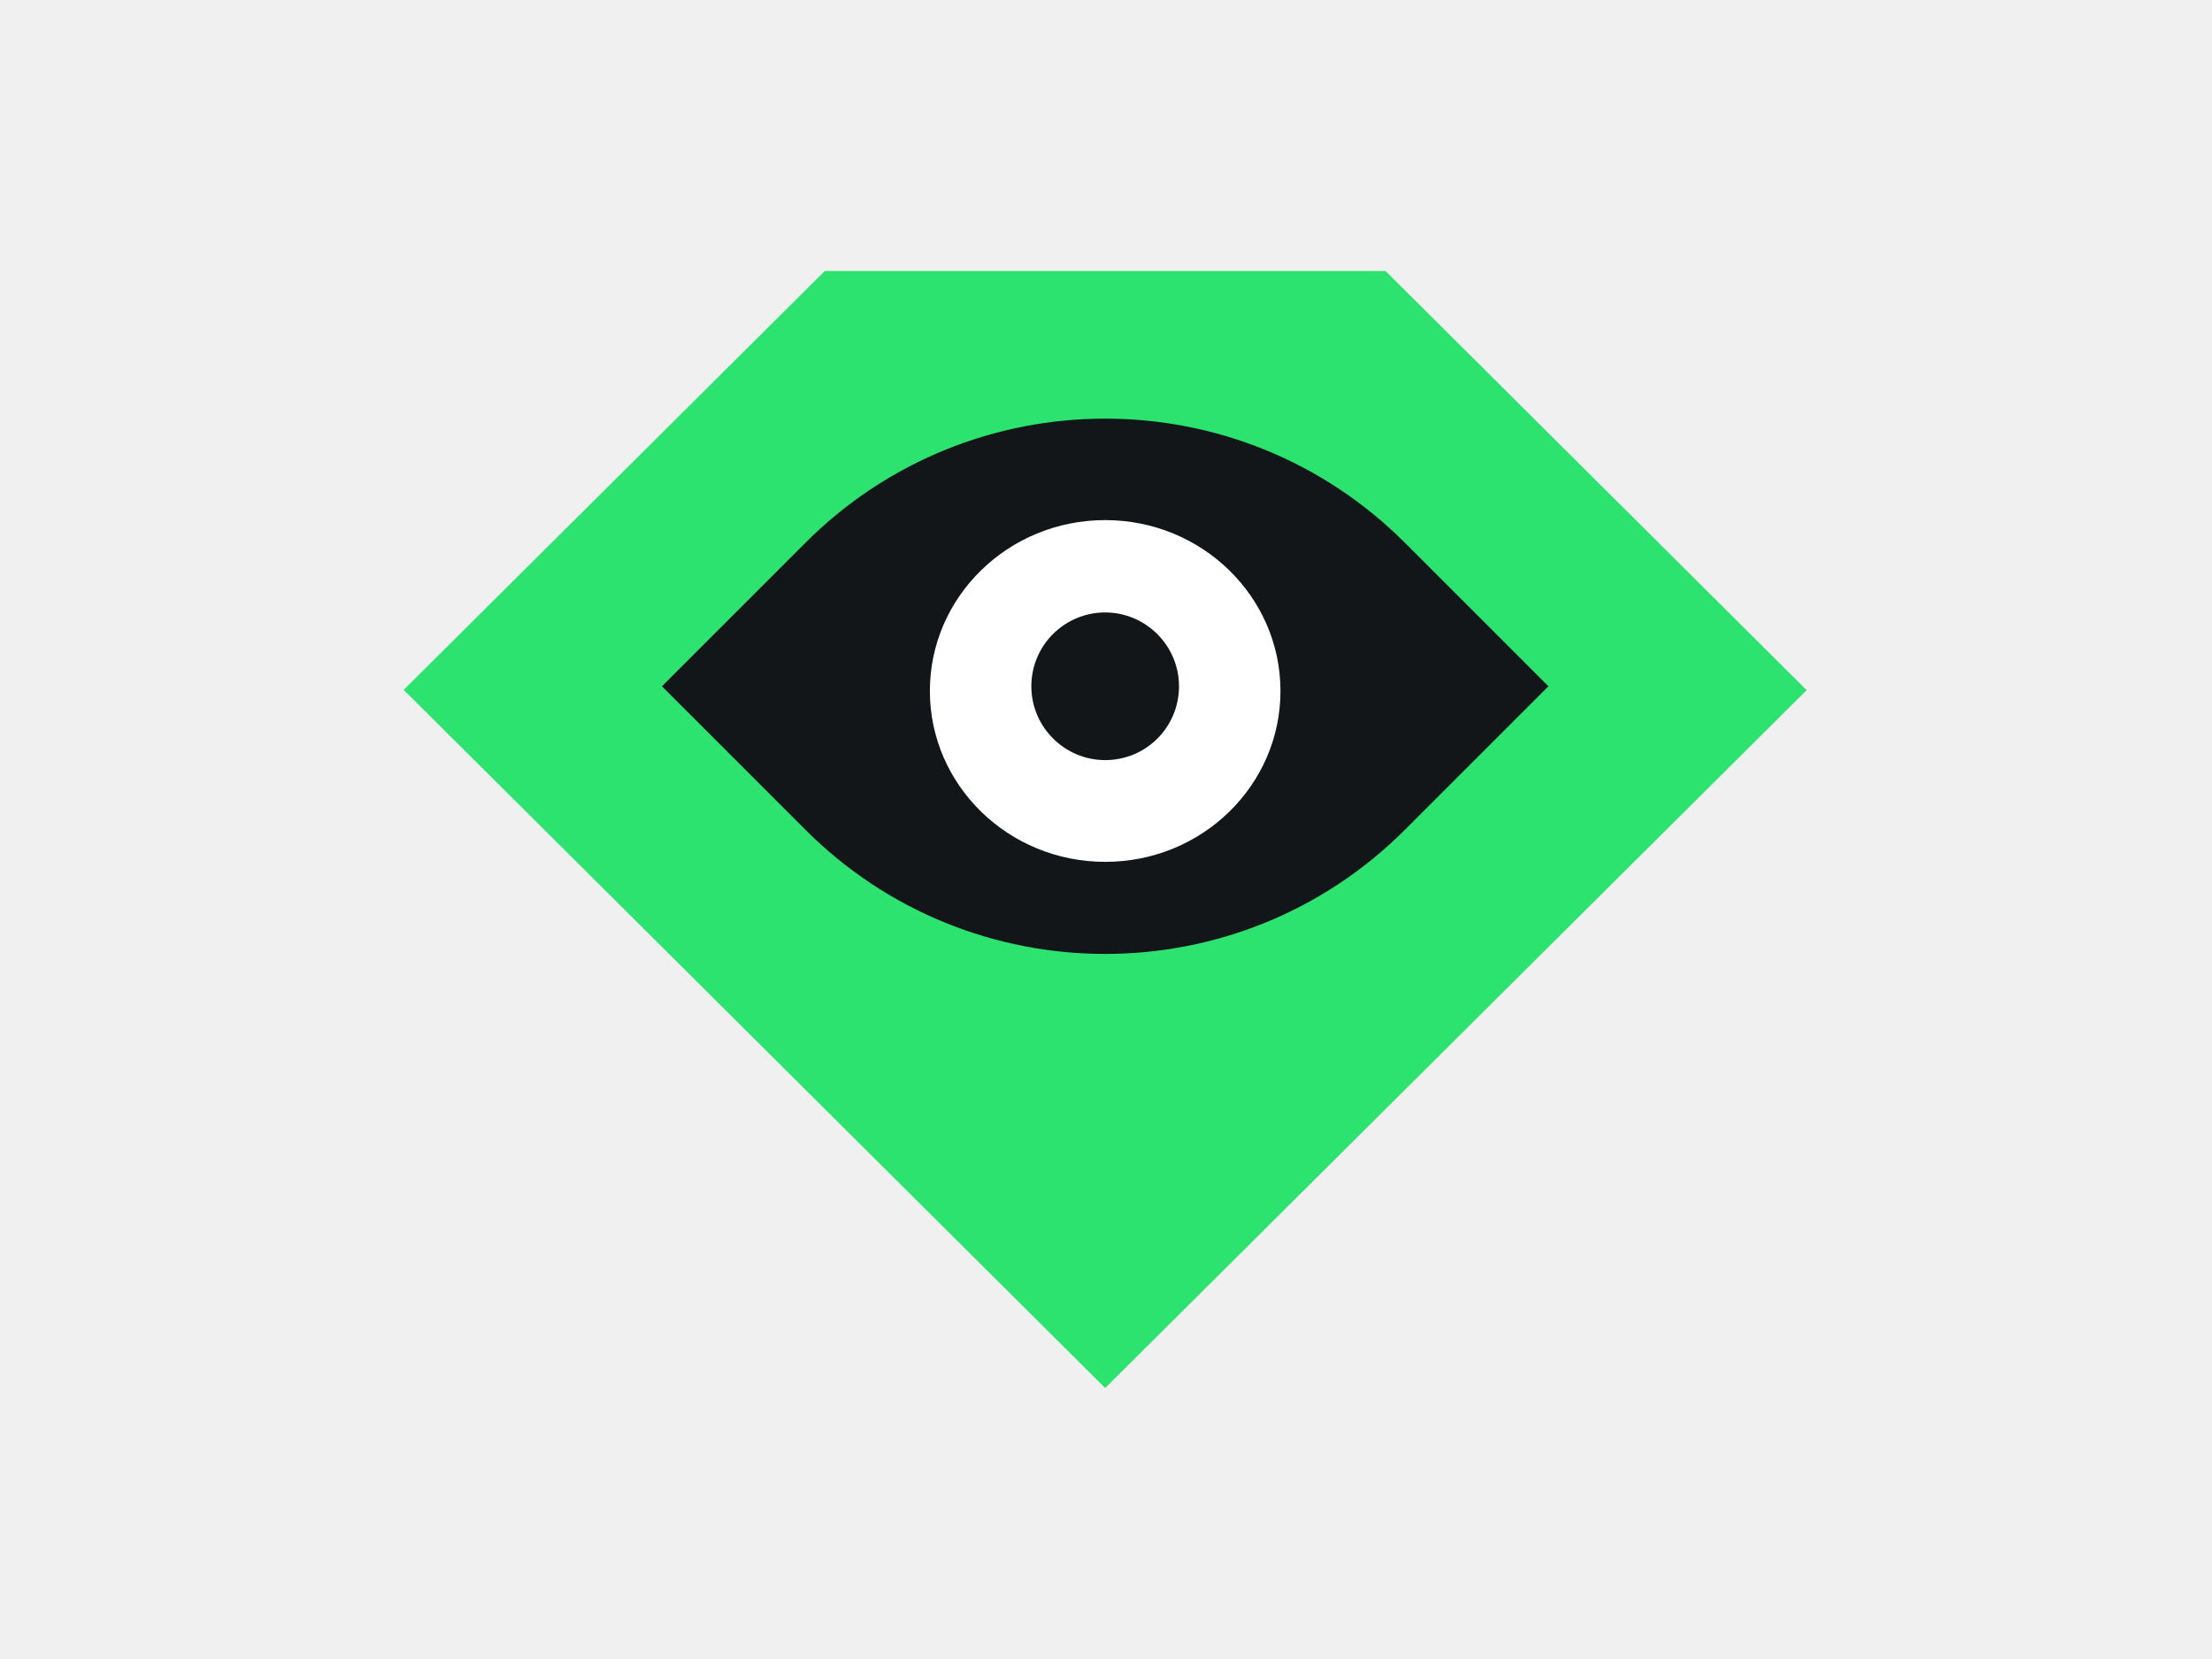
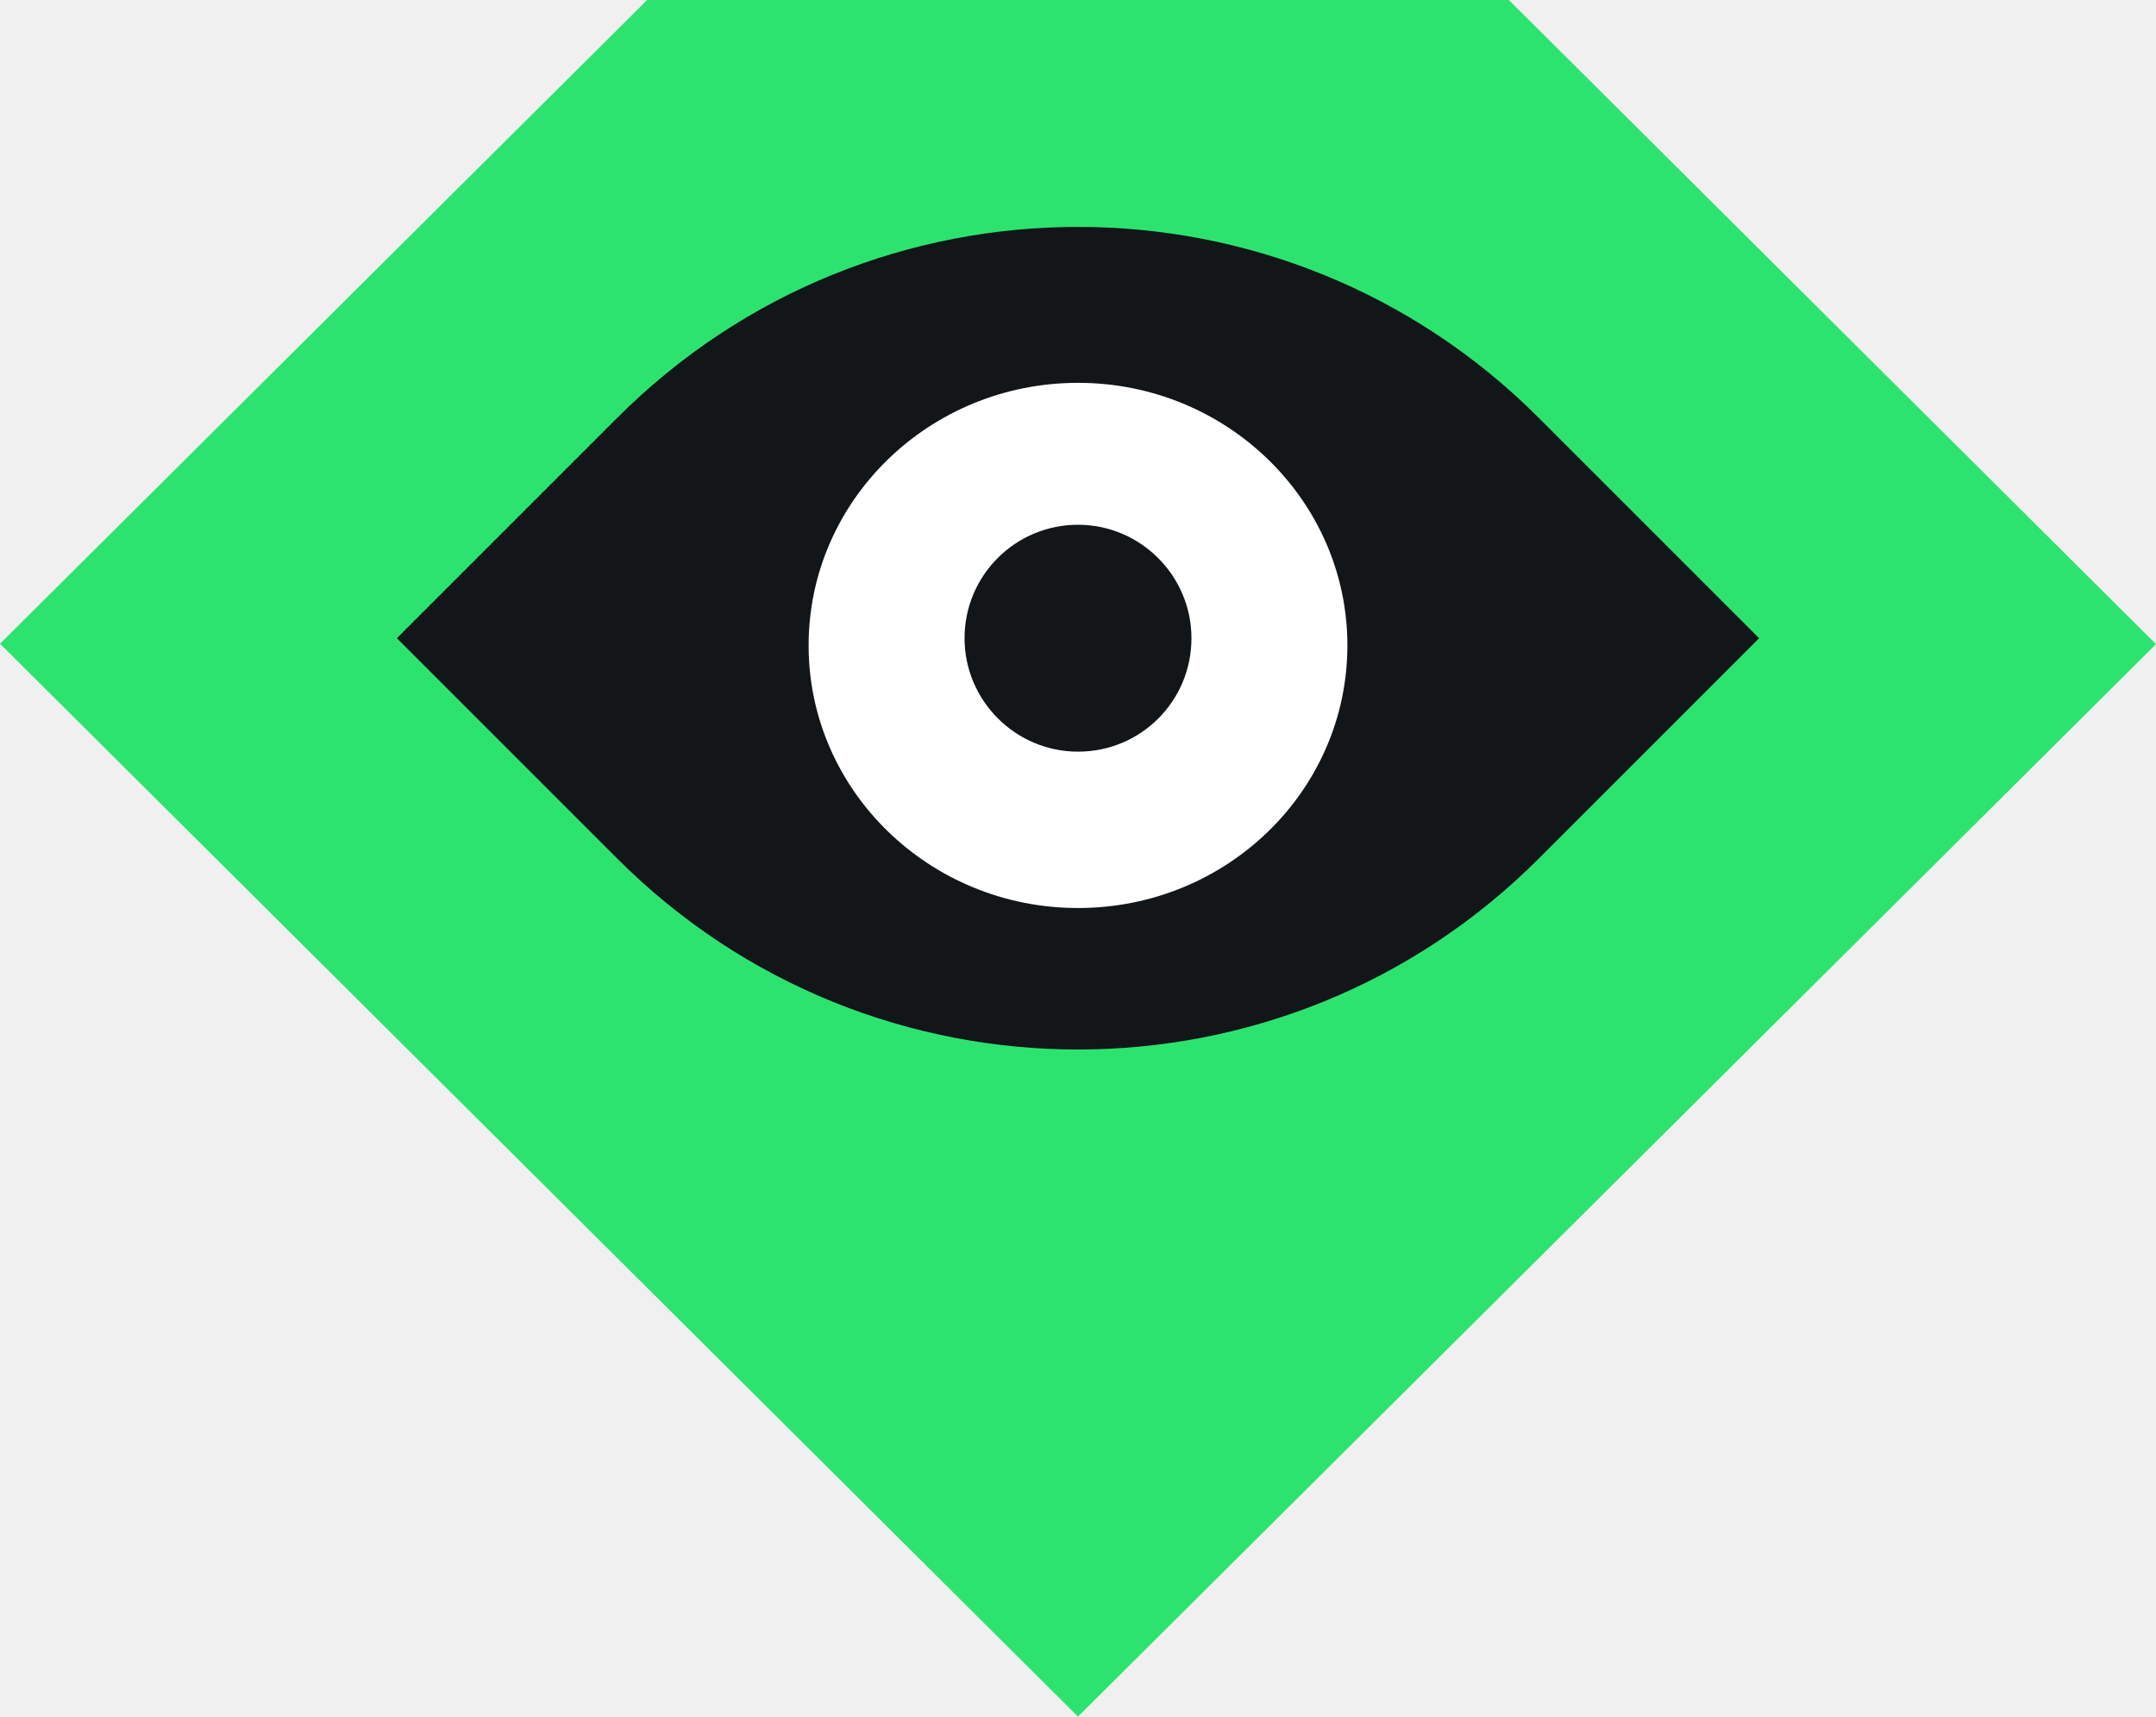
- <svg xmlns="http://www.w3.org/2000/svg" version="1.0" id="katman_1" x="0px" y="0px" viewBox="0 0 800 600" style="enable-background:new 0 0 800 600;" xml:space="preserve">
-   <style type="text/css">
+ <svg xmlns="http://www.w3.org/2000/svg" version="1.0" id="katman_1" x="0px" y="0px" viewBox="0 0 507.4 404" xml:space="preserve" width="507.4" height="404">
+   <defs id="defs15" />
+   <style type="text/css" id="style2">
	.st0{fill:#2DE370;}
	.st1{fill:#121619;}
	.st2{fill-rule:evenodd;clip-rule:evenodd;fill:#FFFFFF;}
</style>
-   <path class="st0" d="M298.3,98L146,249.5L399.7,502l253.7-252.4L501.1,98H298.3z" />
-   <path class="st1" d="M291.2,196.4c59.9-60,157.1-60,217,0l51.8,51.8l-51.8,51.8c-59.9,60-157.1,60-217,0l-51.8-51.8L291.2,196.4z" />
-   <path class="st2" d="M399.7,311.7c-35,0-63.4-27.7-63.4-61.8s28.4-61.8,63.4-61.8s63.4,27.7,63.4,61.8S434.8,311.7,399.7,311.7z" />
-   <path class="st1" d="M399.7,274.9c-14.7,0-26.7-12-26.7-26.7c0-14.8,12-26.7,26.7-26.7c14.7,0,26.7,12,26.7,26.7  C426.4,263,414.5,274.9,399.7,274.9z" />
+   <path class="st0" d="M 152.3,0 0,151.5 253.7,404 507.4,151.6 355.1,0 Z" id="path4" />
+   <path class="st1" d="m 145.2,98.4 c 59.9,-60 157.1,-60 217,0 L 414,150.2 362.2,202 c -59.9,60 -157.1,60 -217,0 L 93.4,150.2 Z" id="path6" />
+   <path class="st2" d="m 253.7,213.7 c -35,0 -63.4,-27.7 -63.4,-61.8 0,-34.1 28.4,-61.8 63.4,-61.8 35,0 63.4,27.7 63.4,61.8 0,34.1 -28.3,61.8 -63.4,61.8 z" id="path8" />
+   <path class="st1" d="m 253.7,176.9 c -14.7,0 -26.7,-12 -26.7,-26.7 0,-14.8 12,-26.7 26.7,-26.7 14.7,0 26.7,12 26.7,26.7 0,14.8 -11.9,26.7 -26.7,26.7 z" id="path10" />
</svg>
